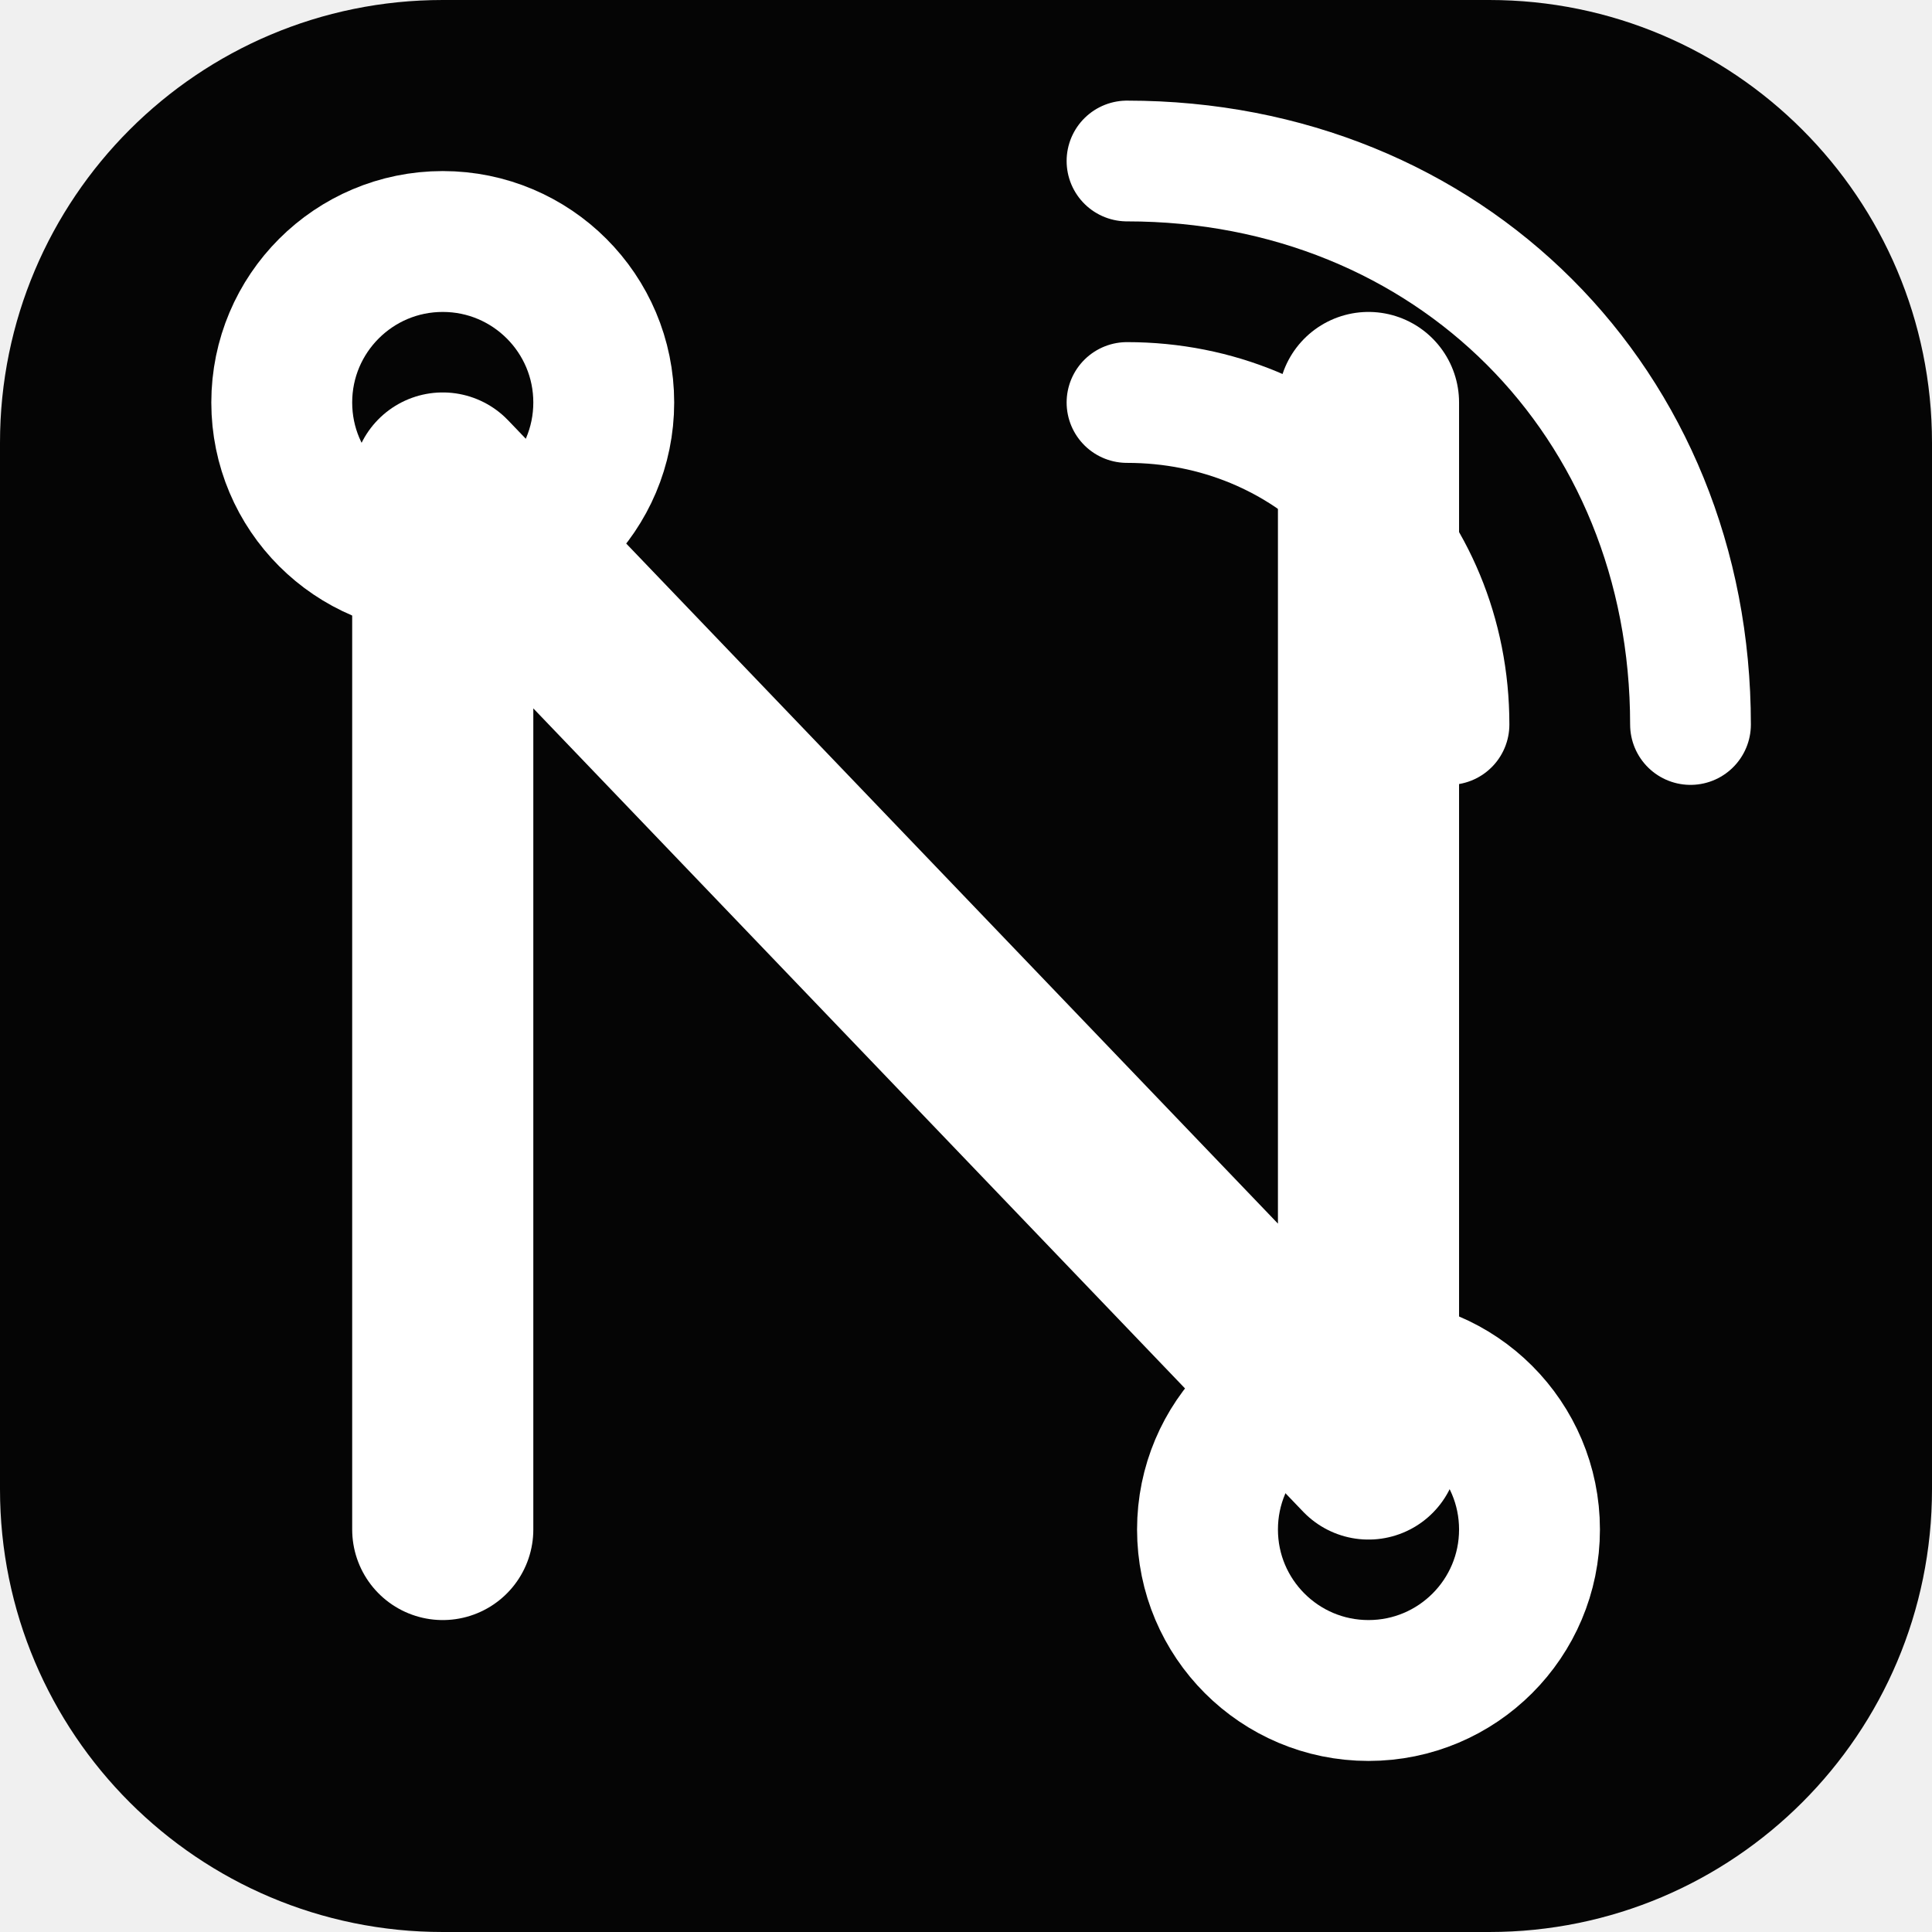
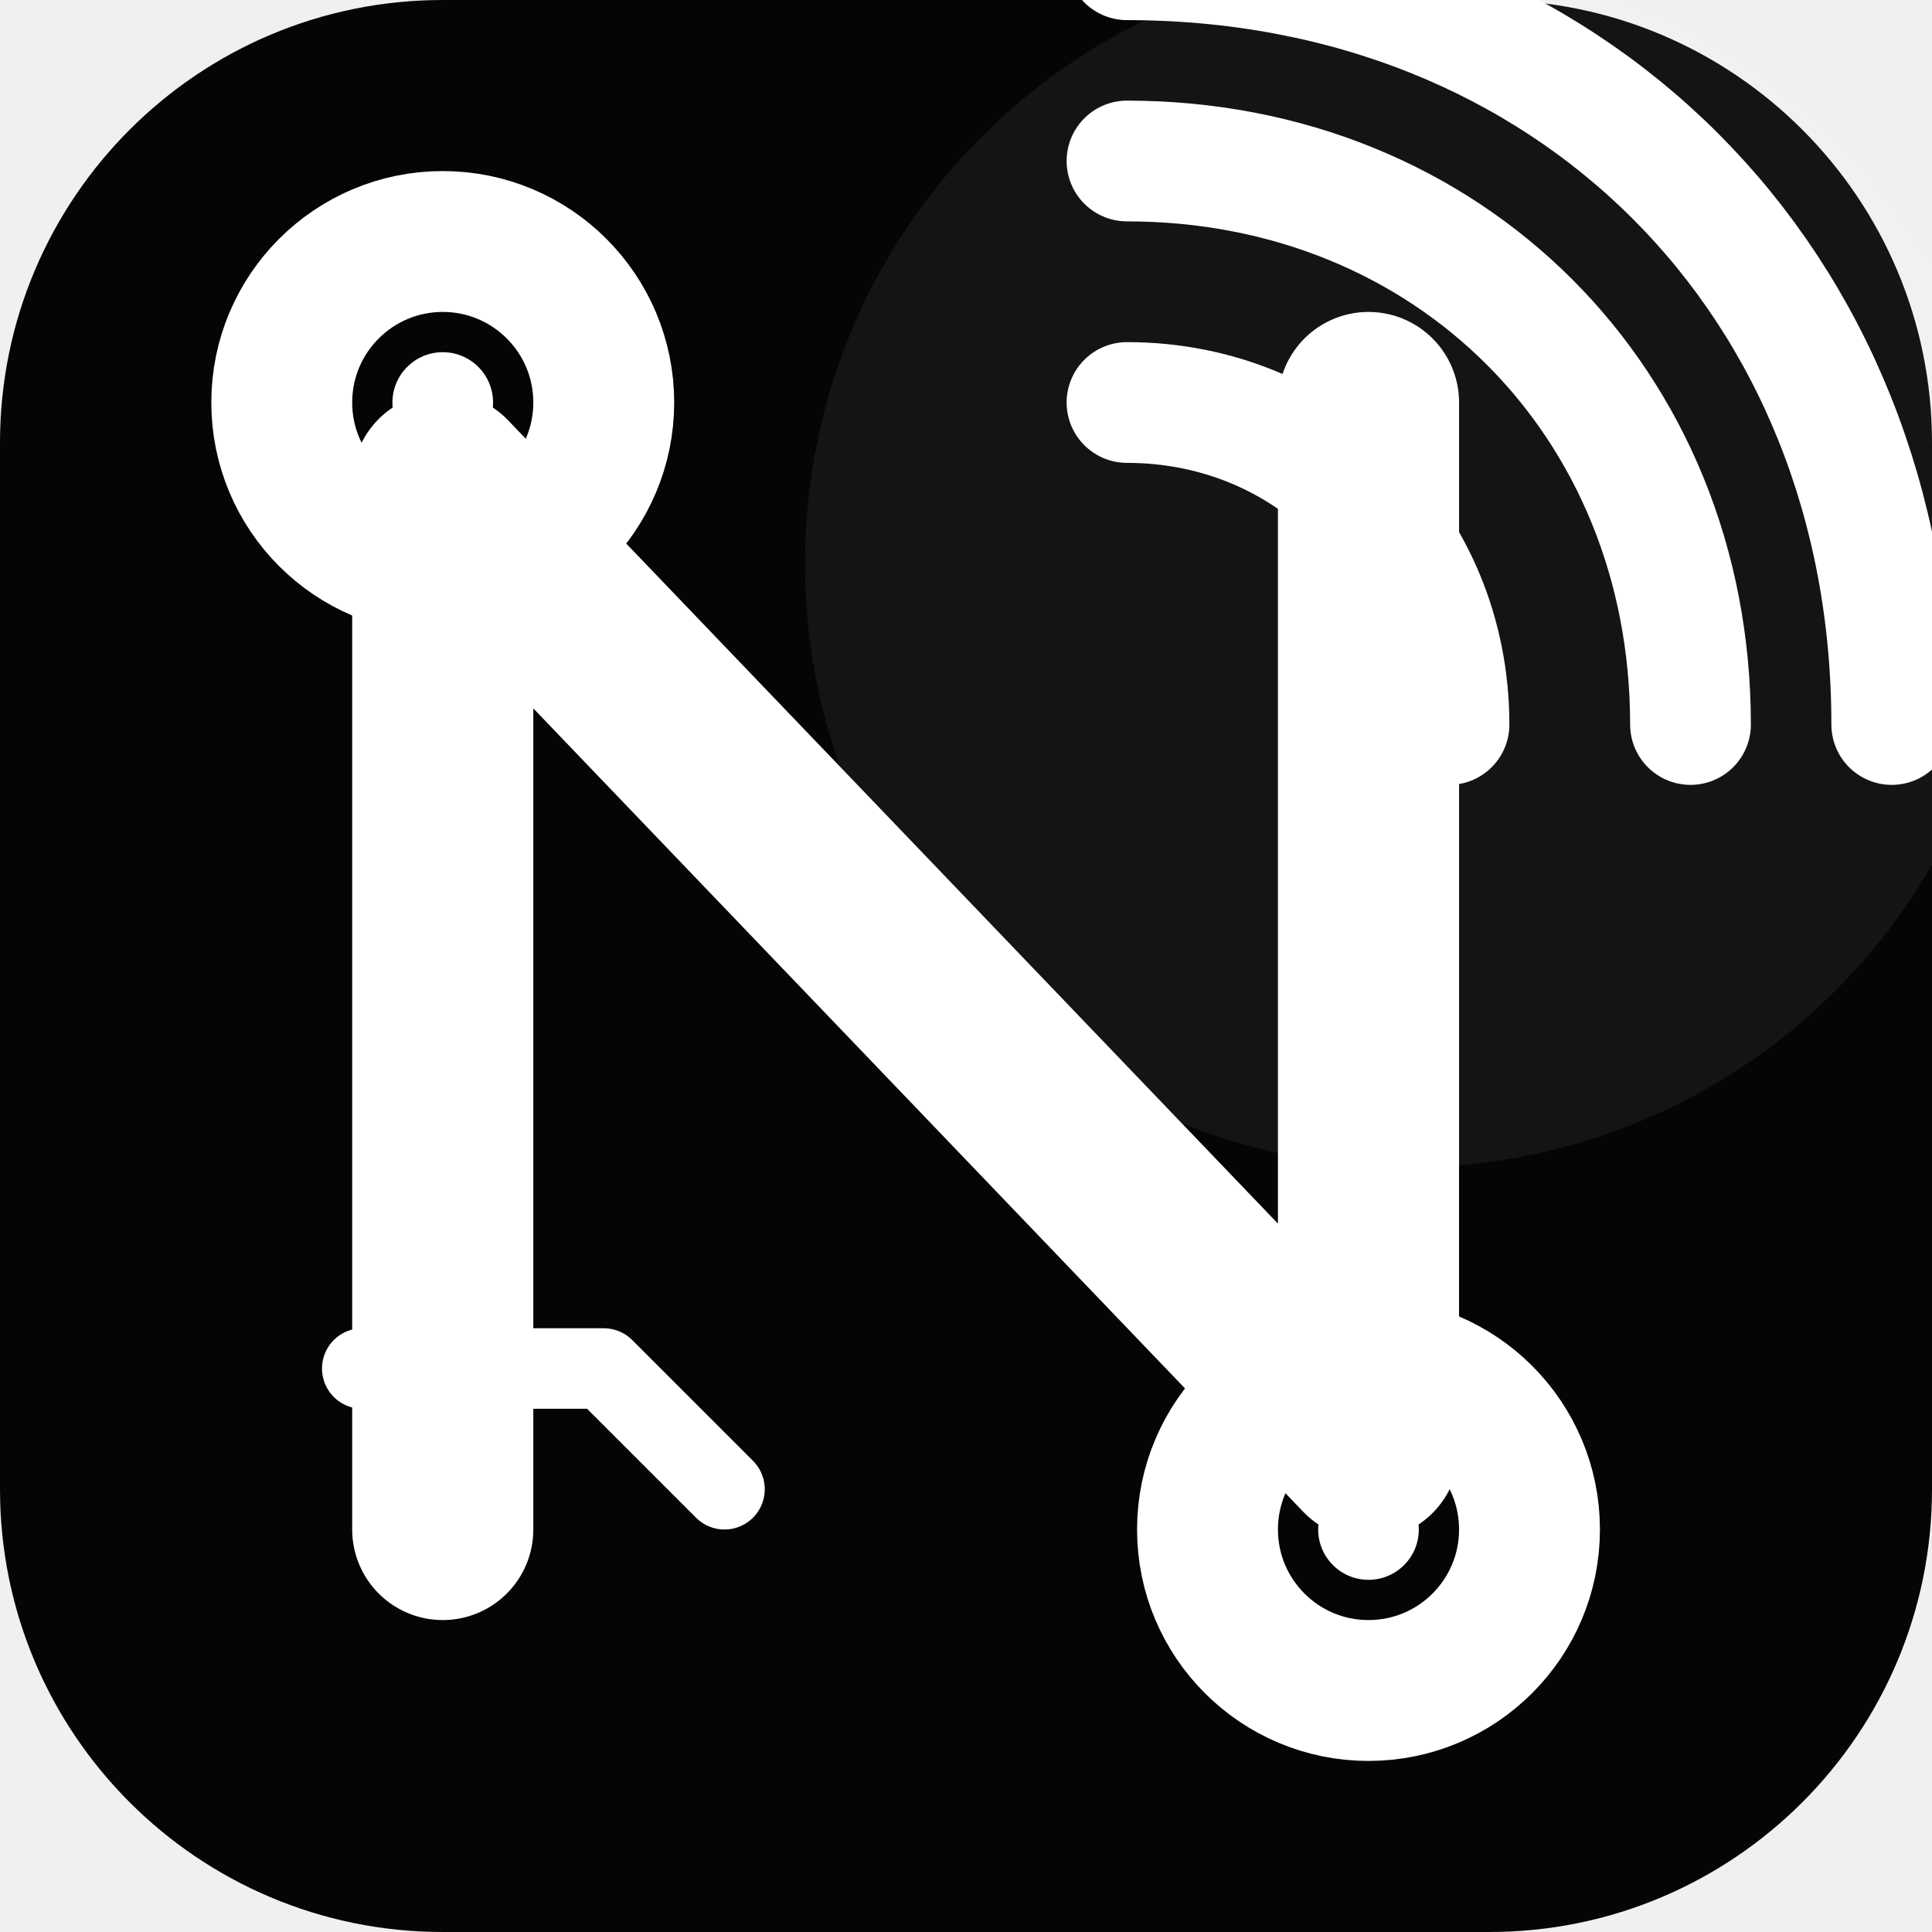
<svg xmlns="http://www.w3.org/2000/svg" viewBox="0 0 96 96" fill="none">
  <rect width="96" height="96" rx="22" fill="#050505" />
+   <circle cx="70" cy="28" r="30" fill="#fff" fill-opacity="0.06" />
  <path d="M22 76V24L68 72V20" stroke="#fff" stroke-width="9" stroke-linecap="round" stroke-linejoin="round" />
+   <path d="M18 68 L30 68 L36 74" stroke="#fff" stroke-width="4" stroke-linecap="round" stroke-linejoin="round" />
  <circle cx="22" cy="20" r="8" stroke="#fff" stroke-width="7" />
  <circle cx="68" cy="76" r="8" stroke="#fff" stroke-width="7" />
-   <path d="M56 20c9 0 16 7 16 16M56 8c16 0 28 12 28 28" stroke="#fff" stroke-width="6" stroke-linecap="round" />
+   <circle cx="22" cy="20" r="2.5" fill="#fff" />
+   <circle cx="68" cy="76" r="2.5" fill="#fff" />
+   <path d="M56 20c9 0 16 7 16 16M56 8c16 0 28 12 28 28M56 -2c22 0 38 16 38 38" stroke="#fff" stroke-width="6" stroke-linecap="round" />
</svg>
